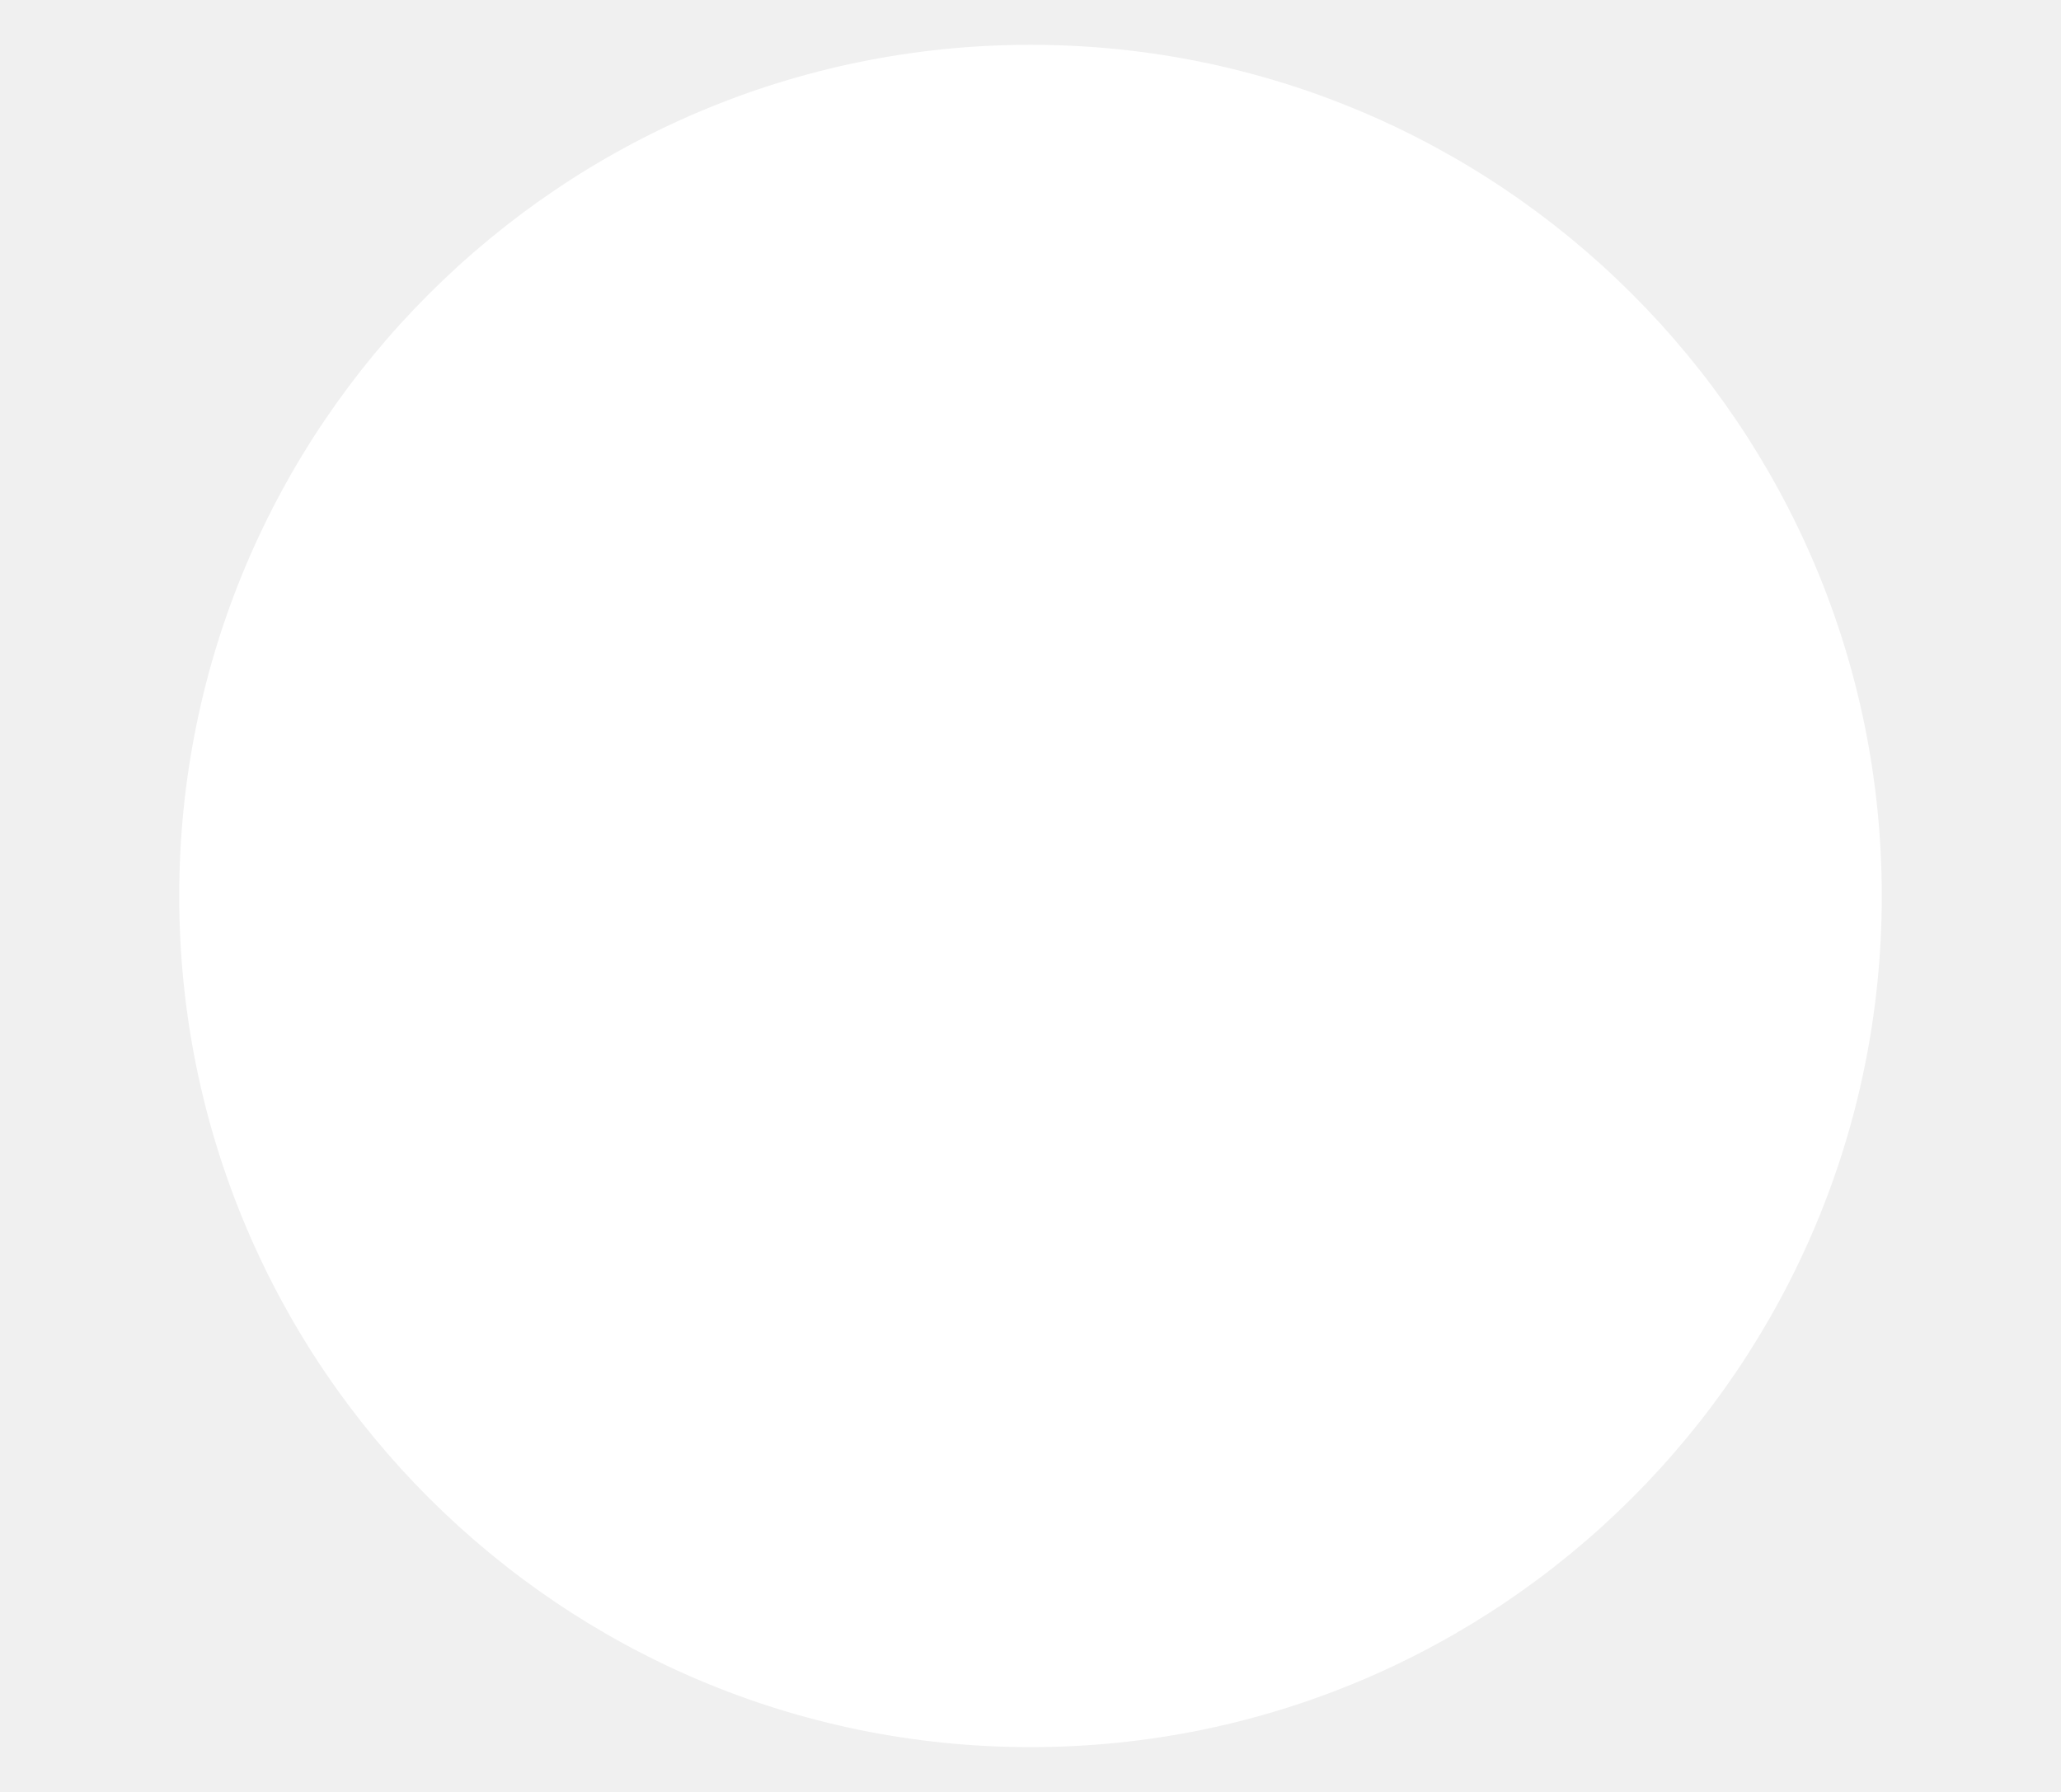
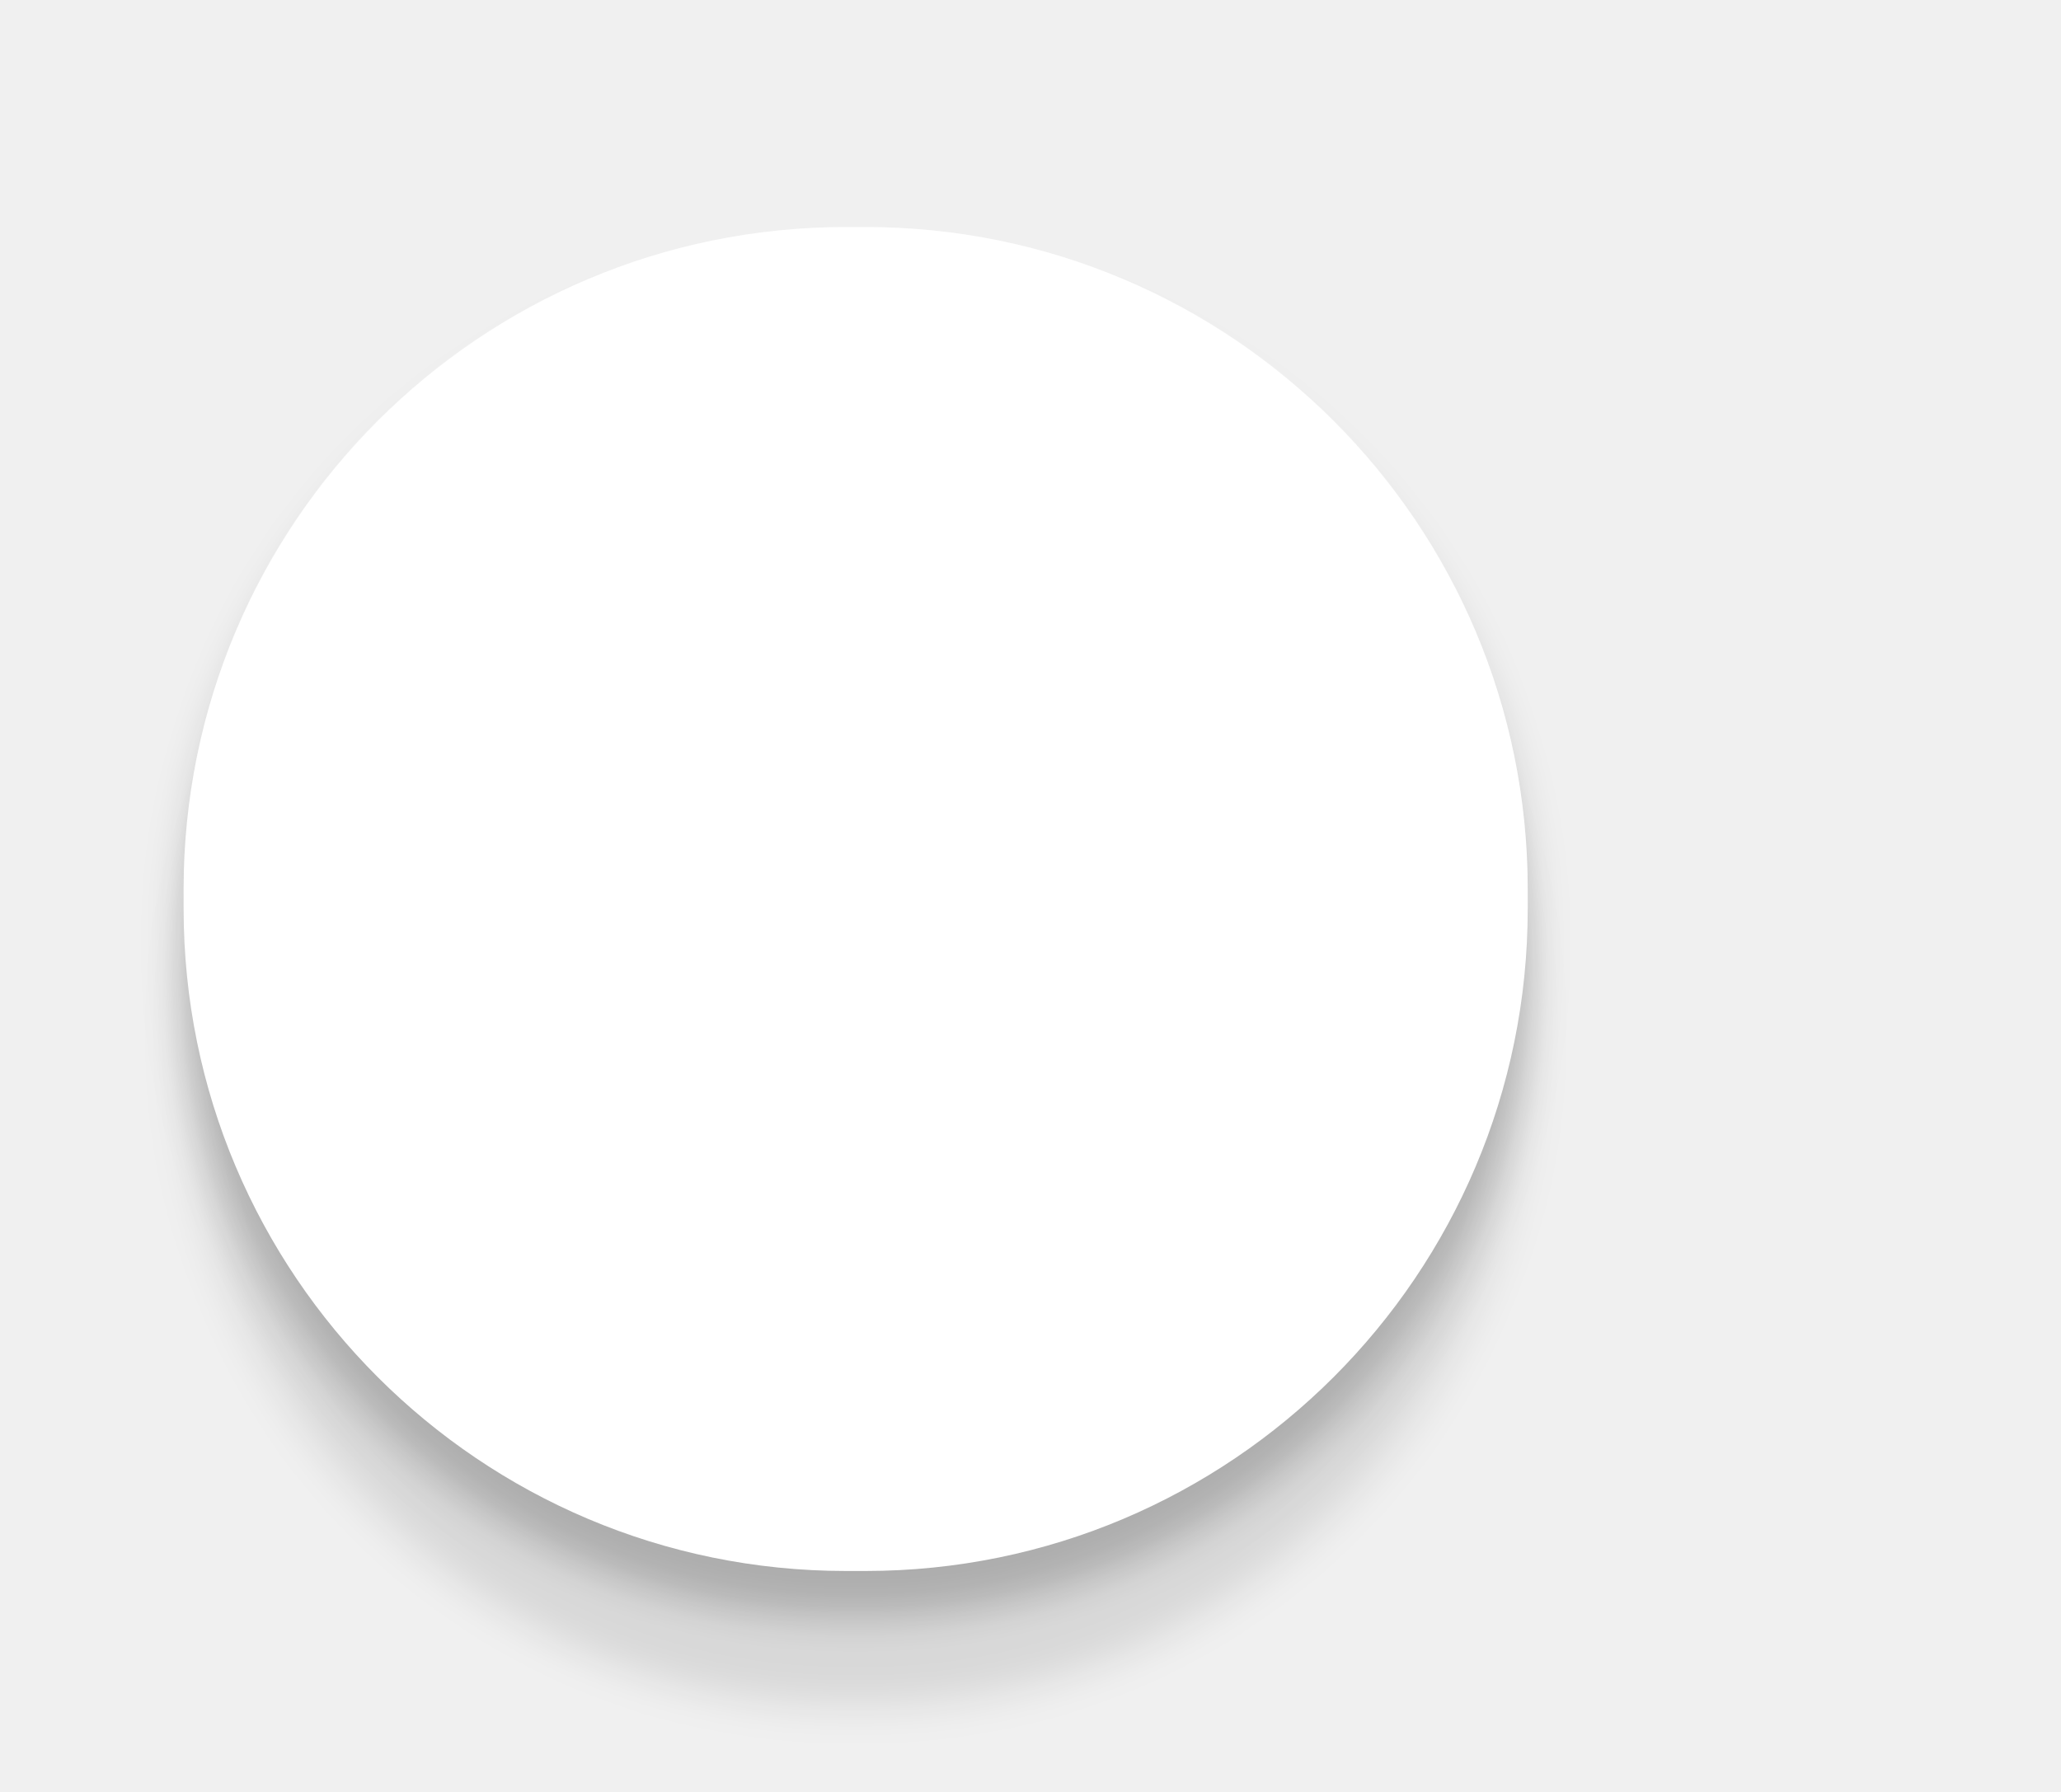
<svg xmlns="http://www.w3.org/2000/svg" style="isolation:isolate" viewBox="0 0 23 20" width="23" height="20" version="1.1" id="svg1991">
-   <defs id="defs1995" />
-   <path d="M 2,10 C 2,4.757 6.257,0.5 11.5,0.5 16.743,0.5 21,4.757 21,10 21,15.243 16.743,19.5 11.5,19.5 6.257,19.5 2,15.243 2,10 Z" fill="#f8f8f2" id="path1989" style="fill:#ffffff;fill-opacity:1;stroke-width:1.056" />
+   <defs id="defs1995">
+     <filter style="color-interpolation-filters:sRGB" id="filter930" x="-0.036" width="1.072" y="-0.036" height="1.072">
+       <feGaussianBlur stdDeviation="0.225" id="feGaussianBlur932" />
+     </filter>
+   </defs>
+   <path d="m 1.509,10 c 0,-4.415 3.585,-8 8,-8 4.415,0 8,3.585 8,8 0,4.415 -3.585,8 -8,8 -4.415,0 -8,-3.585 -8,-8 z" fill="#f8f8f2" id="path1989" style="display:none;fill:#4cffff;fill-opacity:1;stroke-width:0.889" />
+   <rect style="color:#000000;display:inline;overflow:visible;visibility:visible;isolation:isolate;fill:#000000;fill-opacity:0.1;fill-rule:nonzero;stroke:none;stroke-width:1.765;stroke-opacity:1;marker:none;filter:url(#filter930);enable-background:new" id="rect934" width="15" height="15" x="2.049" y="4.034" ry="7.392" />
+   <rect ry="7.392" y="3.034" x="2.049" height="15" width="15" id="rect912" style="color:#000000;display:inline;overflow:visible;visibility:visible;isolation:isolate;fill:#000000;fill-opacity:0.2;fill-rule:nonzero;stroke:none;stroke-width:1.765;stroke-opacity:1;marker:none;filter:url(#filter930);enable-background:new" />
+   <rect style="color:#000000;display:inline;overflow:visible;visibility:visible;isolation:isolate;fill:#ffffff;fill-opacity:1;fill-rule:nonzero;stroke:none;stroke-width:1.765;stroke-opacity:1;marker:none;enable-background:new" id="rect3872" width="15" height="15" x="2.049" y="2.534" ry="7.392" />
+   <path style="color:#000000;display:inline;overflow:visible;visibility:visible;isolation:isolate;fill:#ffffff;fill-opacity:0.2;fill-rule:nonzero;stroke:none;stroke-width:1.765;stroke-opacity:1;marker:none;enable-background:new" d="m 9.442,2.534 c -4.095,0 -7.393,3.297 -7.393,7.393 v 0.215 c 0,0.133 0.013,0.262 0.019,0.393 0.204,-3.91 3.41,-7 7.373,-7 h 0.215 c 3.963,0 7.169,3.09 7.373,7 0.007,-0.131 0.019,-0.26 0.019,-0.393 V 9.927 c 0,-4.095 -3.297,-7.393 -7.393,-7.393 z" id="rect936" />
</svg>
